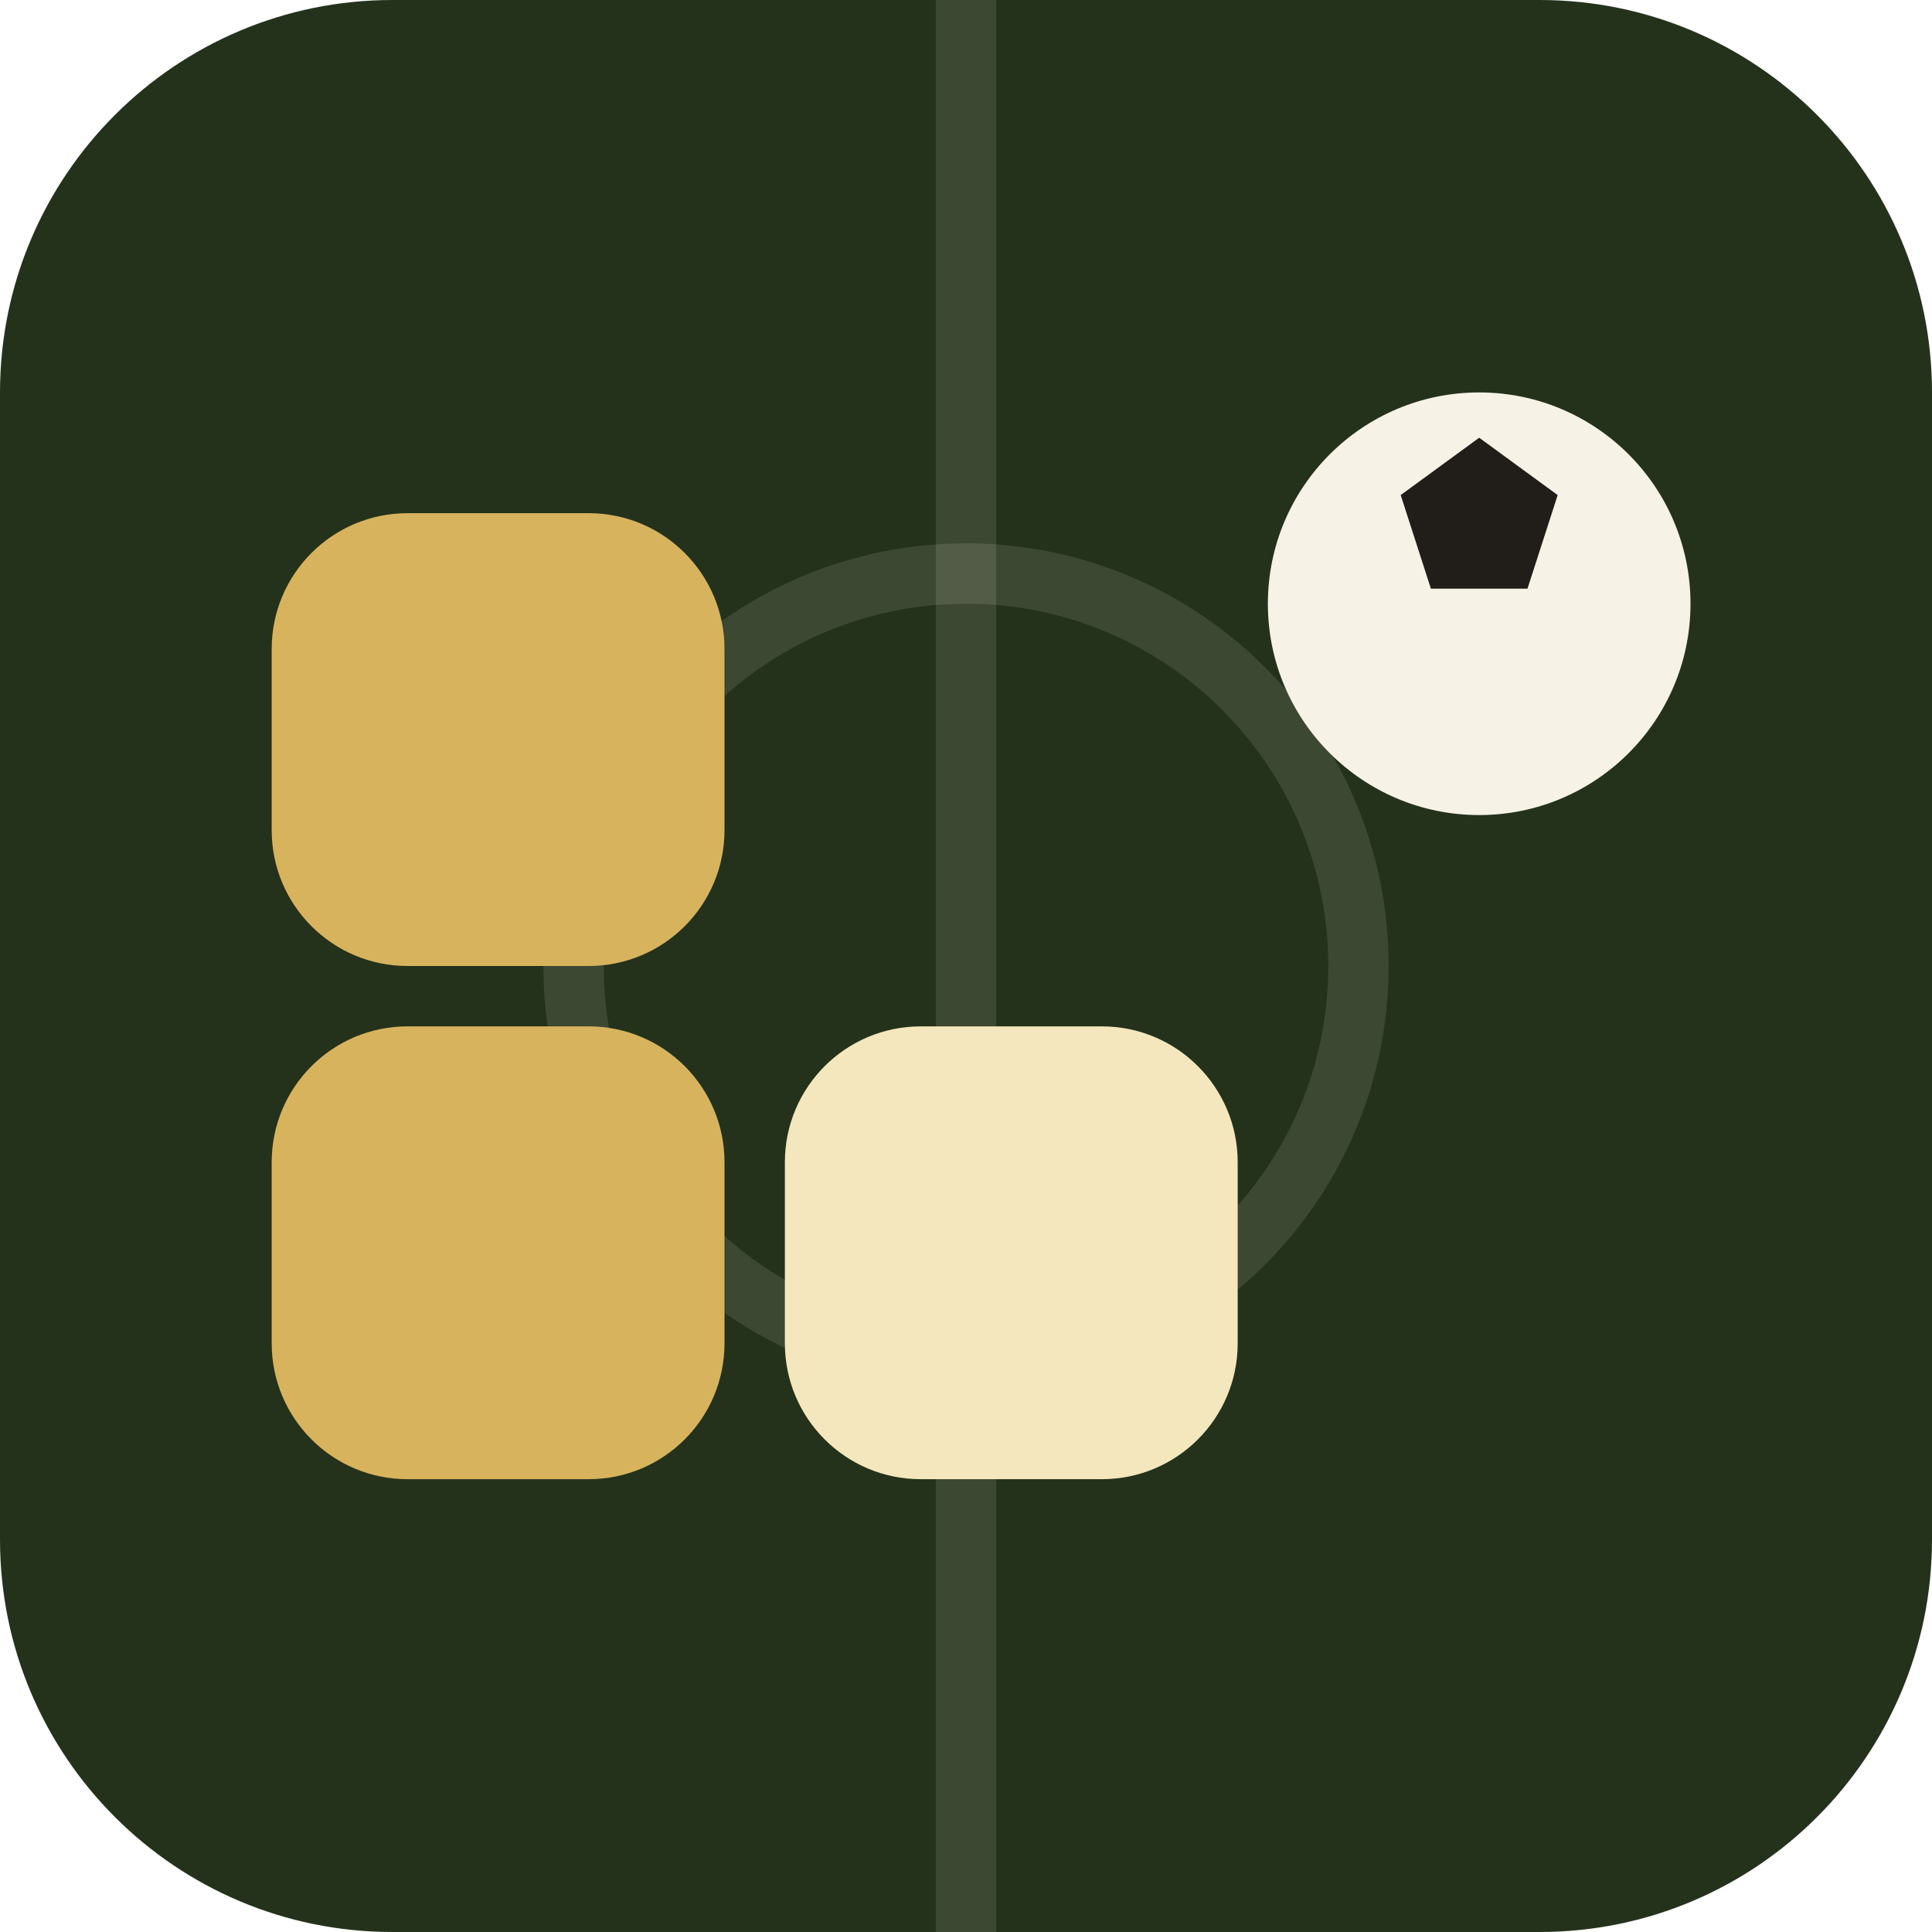
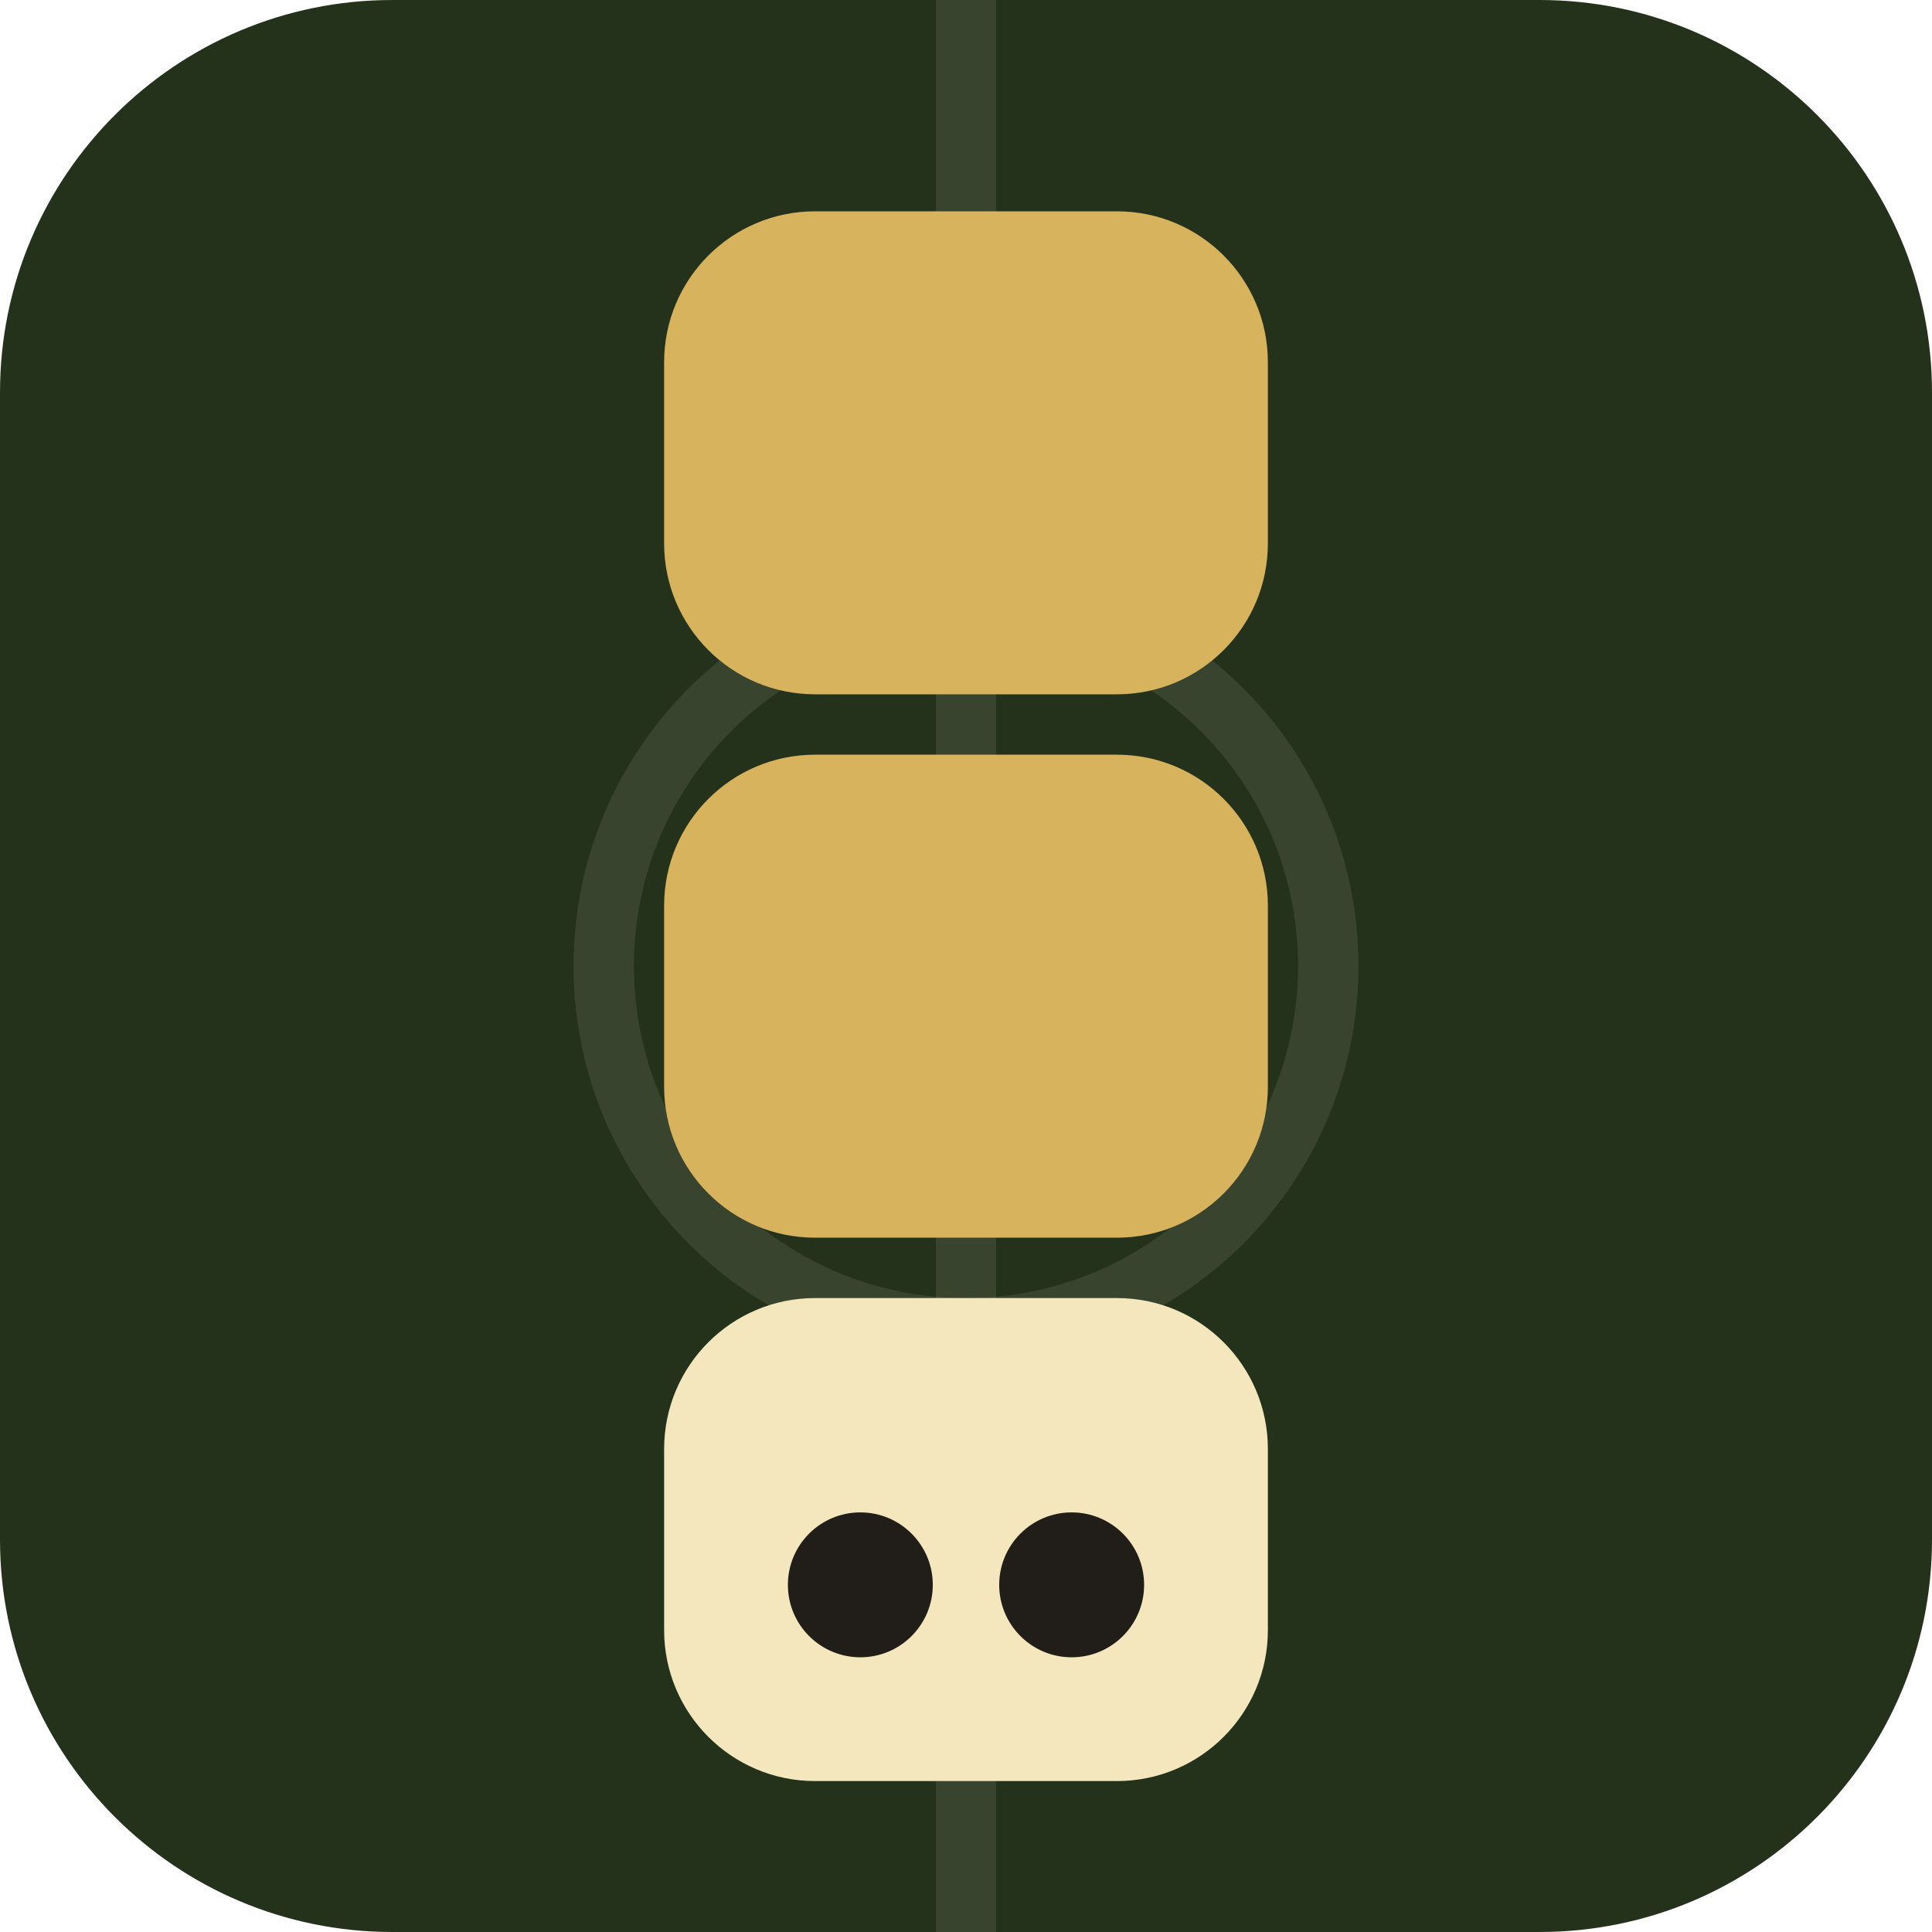
<svg xmlns="http://www.w3.org/2000/svg" viewBox="0 0 64 64" role="img" aria-label="Pitch Snake">
  <rect width="64" height="64" rx="13" fill="#24321b" />
-   <line x1="32" y1="0" x2="32" y2="64" stroke="#f4ecd8" stroke-opacity="0.12" stroke-width="2" />
-   <circle cx="32" cy="32" r="13" fill="none" stroke="#f4ecd8" stroke-opacity="0.12" stroke-width="2" />
-   <rect x="9" y="17" width="15" height="15" rx="4.5" fill="#d8b35e" />
-   <rect x="9" y="34" width="15" height="15" rx="4.5" fill="#d8b35e" />
-   <rect x="26" y="34" width="15" height="15" rx="4.5" fill="#f4e7bd" />
-   <circle cx="49" cy="20" r="7" fill="#f6f2e6" />
-   <path d="M49 14.5l2.6 1.9-1 3.1h-3.2l-1-3.1z" fill="#211e1a" />
+   <line x1="32" y1="0" x2="32" y2="64" stroke="#f4ecd8" stroke-opacity="0.10" stroke-width="2" />
+   <circle cx="32" cy="32" r="12" fill="none" stroke="#f4ecd8" stroke-opacity="0.10" stroke-width="2" />
+   <g fill="#d8b35e">
+     <rect x="22" y="7" width="20" height="16" rx="5" />
+     <rect x="22" y="25" width="20" height="16" rx="5" />
+   </g>
+   <rect x="22" y="43" width="20" height="16" rx="5" fill="#f4e7bd" />
+   <g fill="#211e1a">
+     <circle cx="28.5" cy="52.5" r="2.4" />
+     <circle cx="35.5" cy="52.5" r="2.4" />
+   </g>
</svg>
